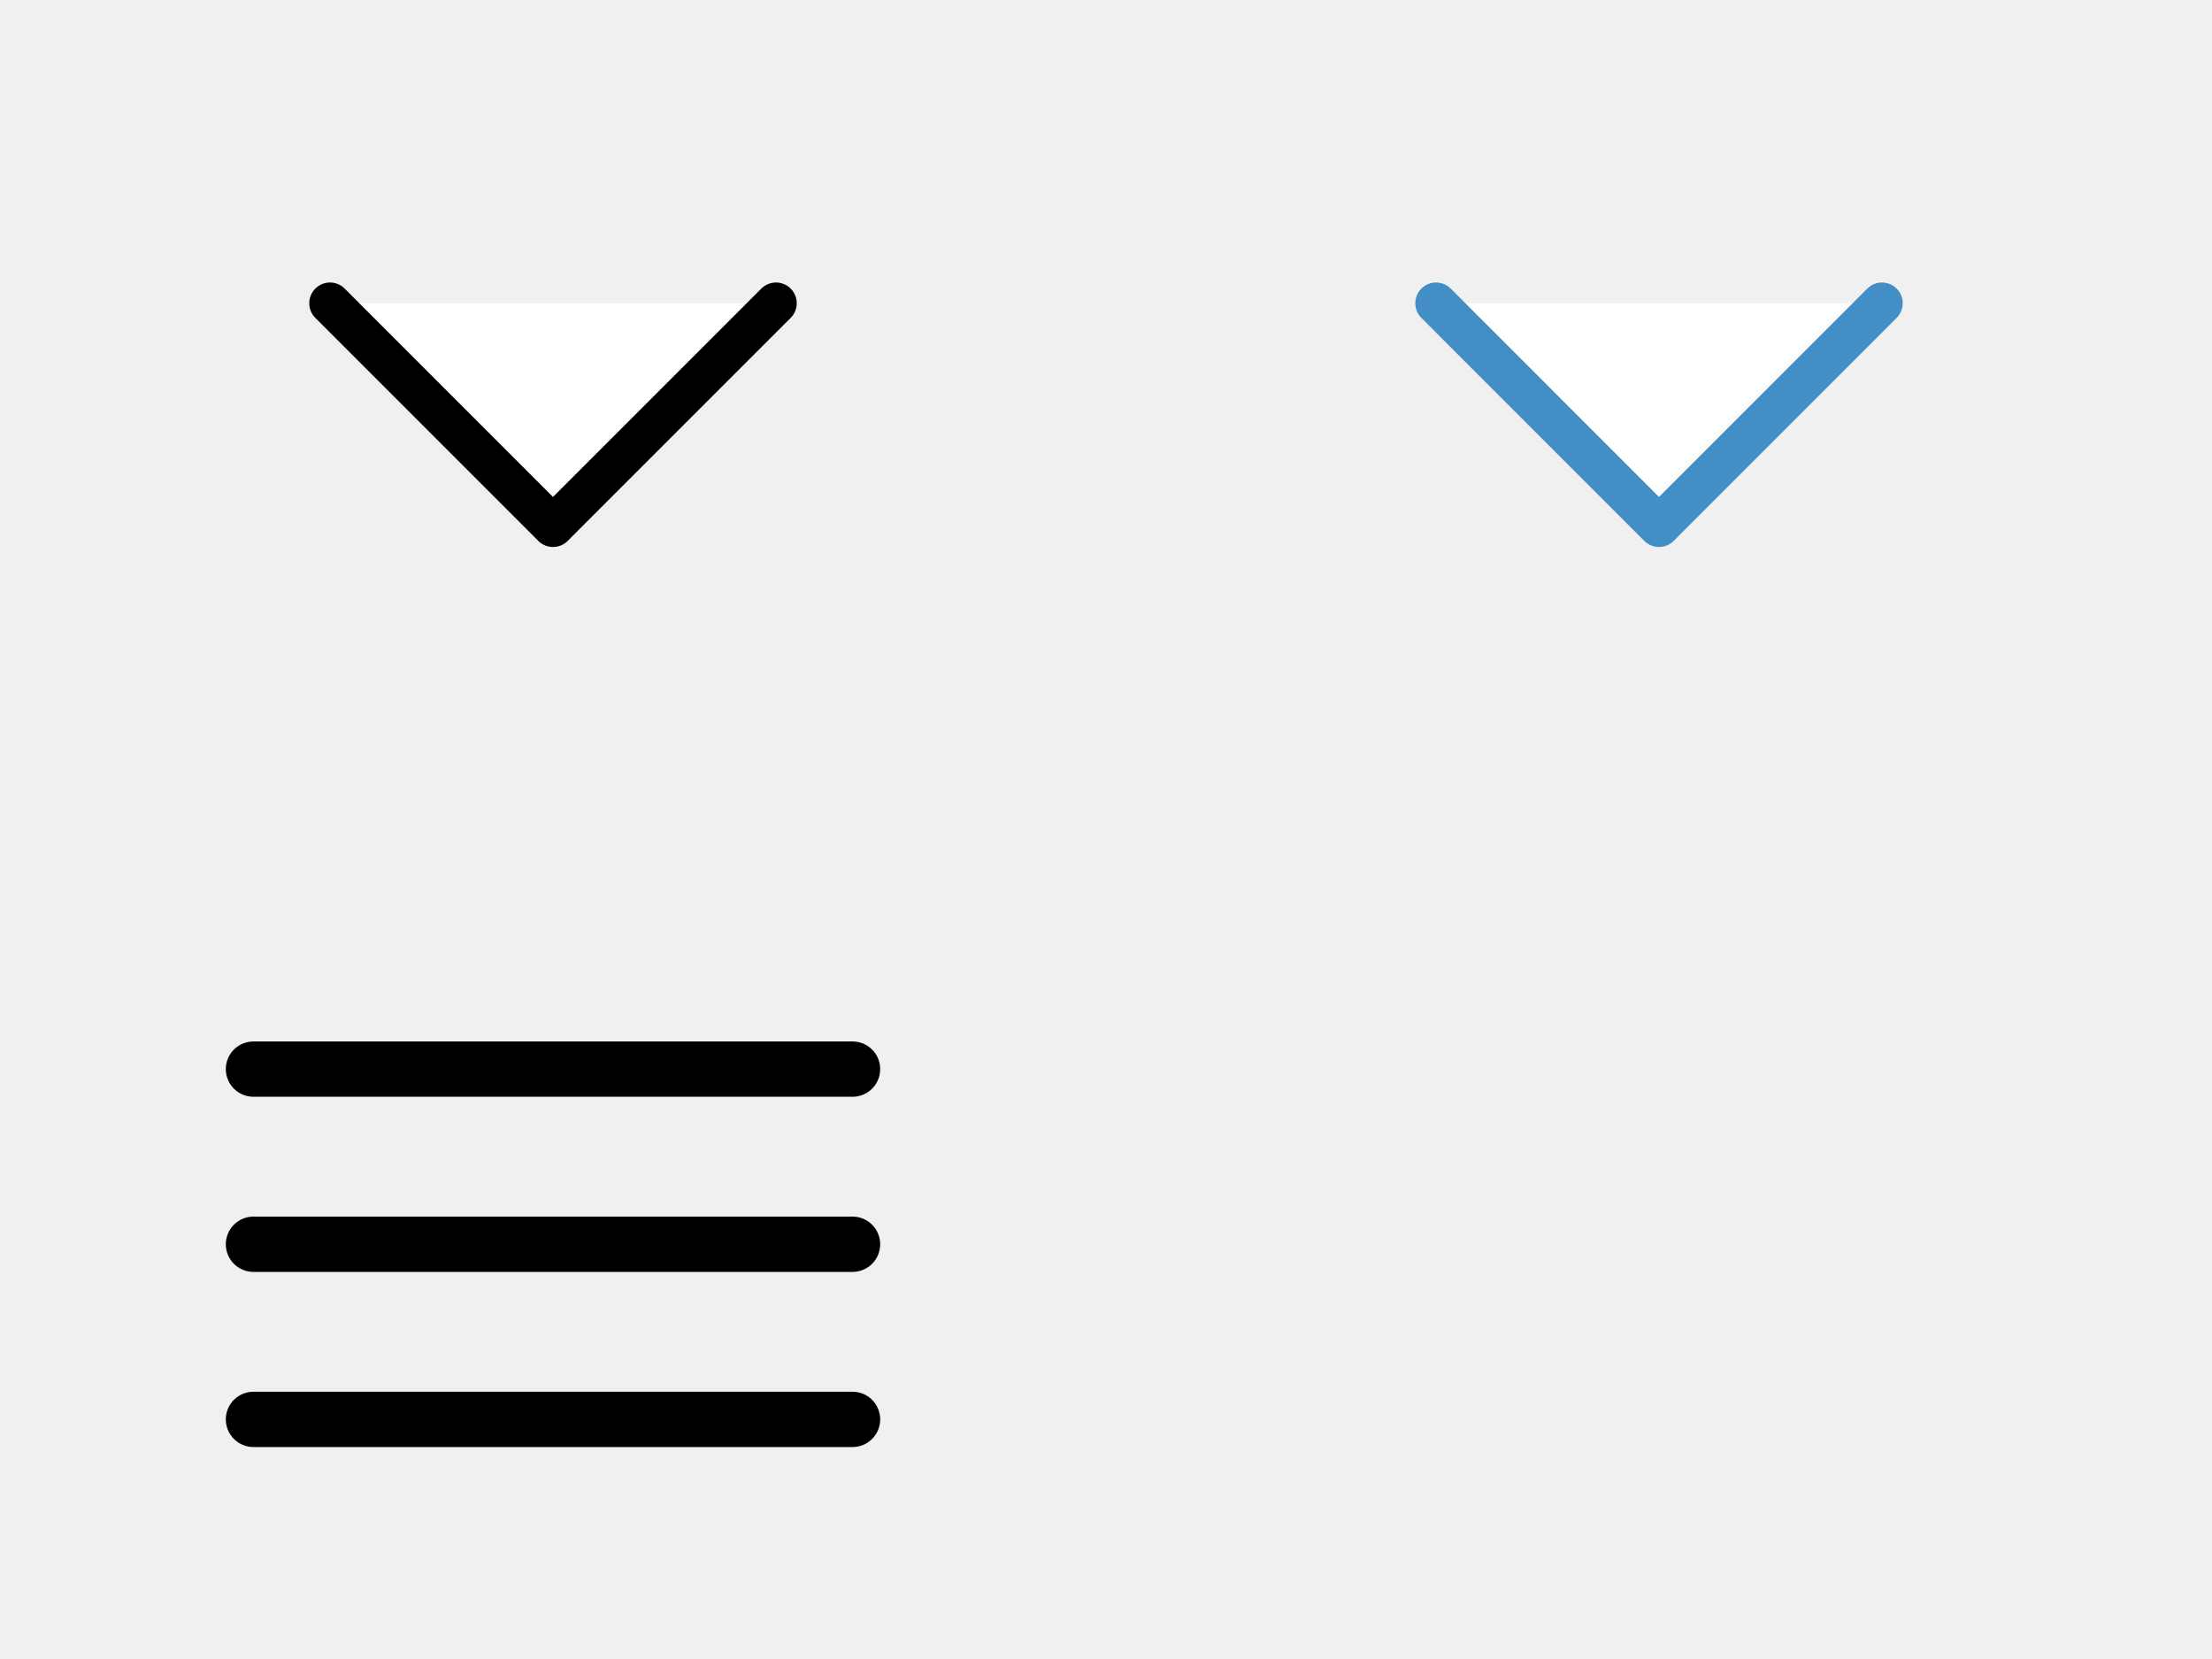
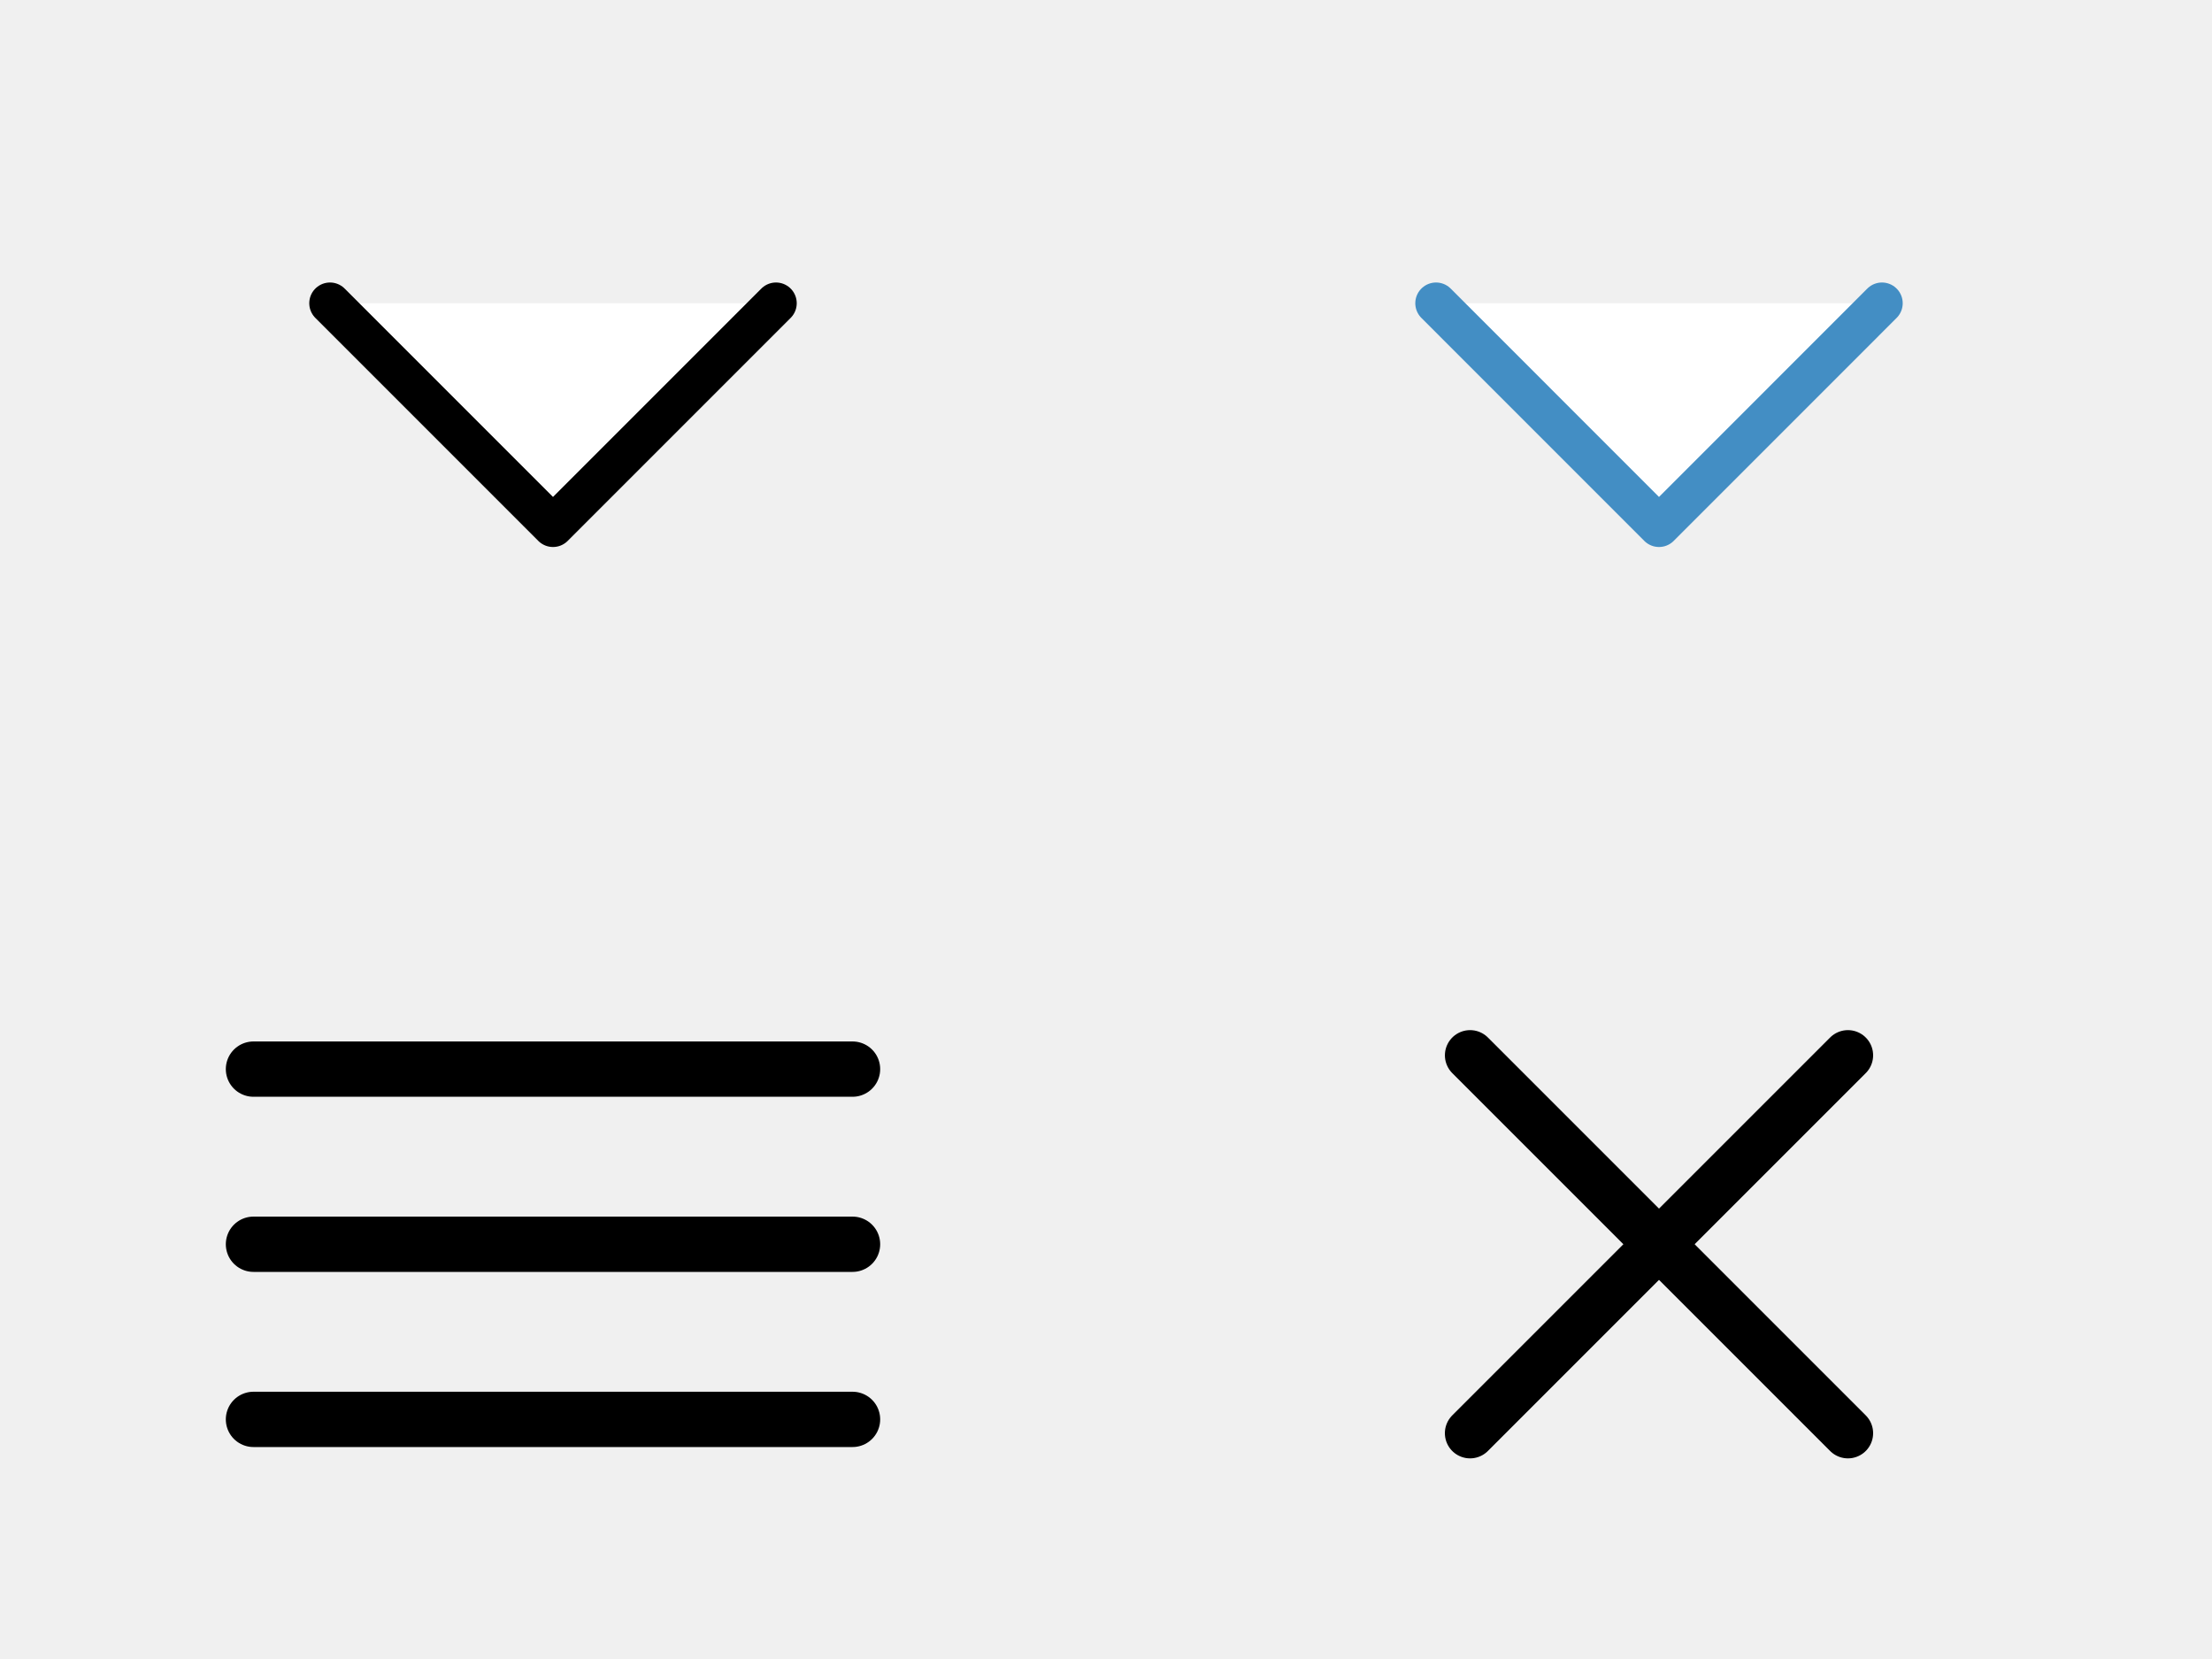
<svg xmlns="http://www.w3.org/2000/svg" version="1.1" id="Capa_1" x="0px" y="0px" width="80px" height="60px" viewBox="0 0 80 60" enable-background="new 0 0 80 60" xml:space="preserve">
  <polyline fill="#FFFFFF" stroke="#000000" stroke-width="1.5" stroke-linecap="round" stroke-linejoin="round" stroke-miterlimit="10" points="  28.065,10.967 20,19.033 11.935,10.967 " />
  <polyline fill="#FFFFFF" stroke="#438EC4" stroke-width="1.5" stroke-linecap="round" stroke-linejoin="round" stroke-miterlimit="10" points="  68.064,10.967 60,19.033 51.936,10.967 " />
  <g>
-     <line fill="#FFFFFF" stroke="#000000" stroke-width="2" stroke-linecap="round" stroke-linejoin="round" stroke-miterlimit="10" x1="9.167" y1="38.666" x2="30.833" y2="38.666" />
-     <line fill="#FFFFFF" stroke="#000000" stroke-width="2" stroke-linecap="round" stroke-linejoin="round" stroke-miterlimit="10" x1="9.167" y1="45" x2="30.833" y2="45" />
-     <line fill="#FFFFFF" stroke="#000000" stroke-width="2" stroke-linecap="round" stroke-linejoin="round" stroke-miterlimit="10" x1="9.167" y1="51.334" x2="30.833" y2="51.334" />
+     <line fill="none" stroke="#000000" stroke-width="2" stroke-linecap="round" stroke-linejoin="round" stroke-miterlimit="10" x1="9.167" y1="38.666" x2="30.833" y2="38.666" />
+     <line fill="none" stroke="#000000" stroke-width="2" stroke-linecap="round" stroke-linejoin="round" stroke-miterlimit="10" x1="9.167" y1="45" x2="30.833" y2="45" />
+     <line fill="none" stroke="#000000" stroke-width="2" stroke-linecap="round" stroke-linejoin="round" stroke-miterlimit="10" x1="9.167" y1="51.334" x2="30.833" y2="51.334" />
+   </g>
+   <g>
+     <line fill="none" stroke="#000000" stroke-width="1.822" stroke-linecap="round" stroke-linejoin="round" stroke-miterlimit="10" x1="53.168" y1="38.167" x2="66.833" y2="51.833" />
+     <line fill="none" stroke="#000000" stroke-width="1.822" stroke-linecap="round" stroke-linejoin="round" stroke-miterlimit="10" x1="66.833" y1="38.167" x2="53.167" y2="51.833" />
  </g>
</svg>
